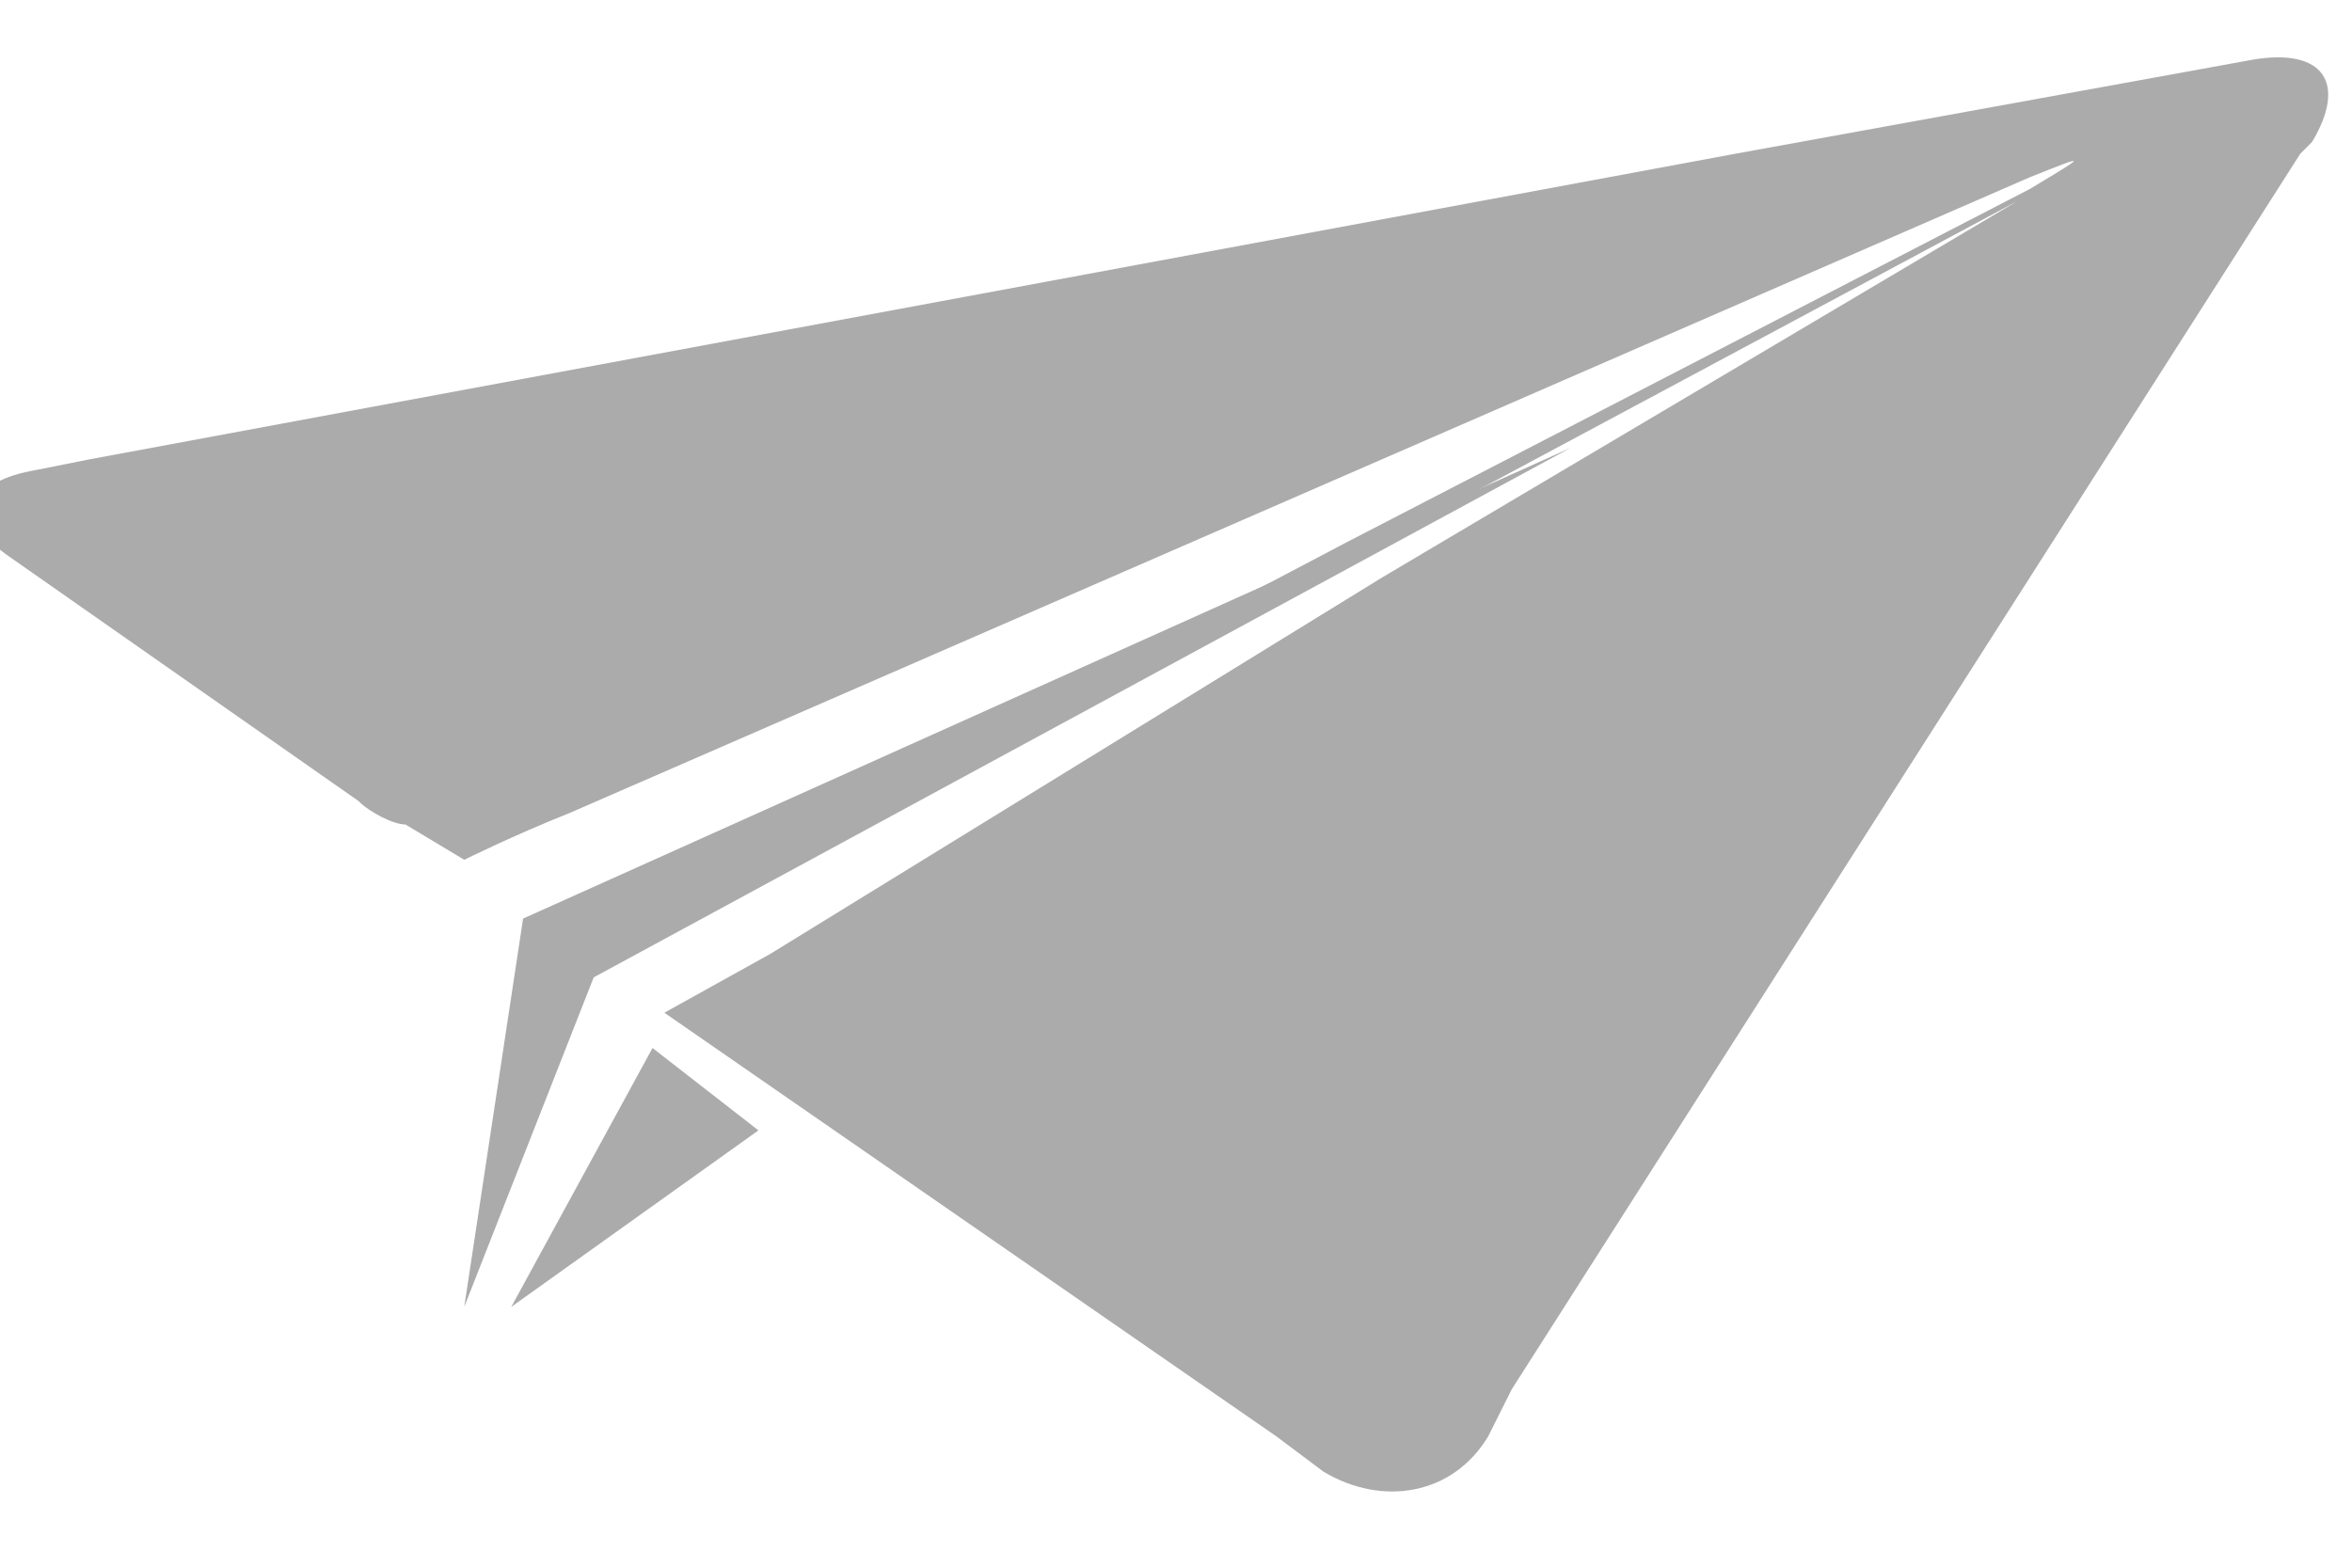
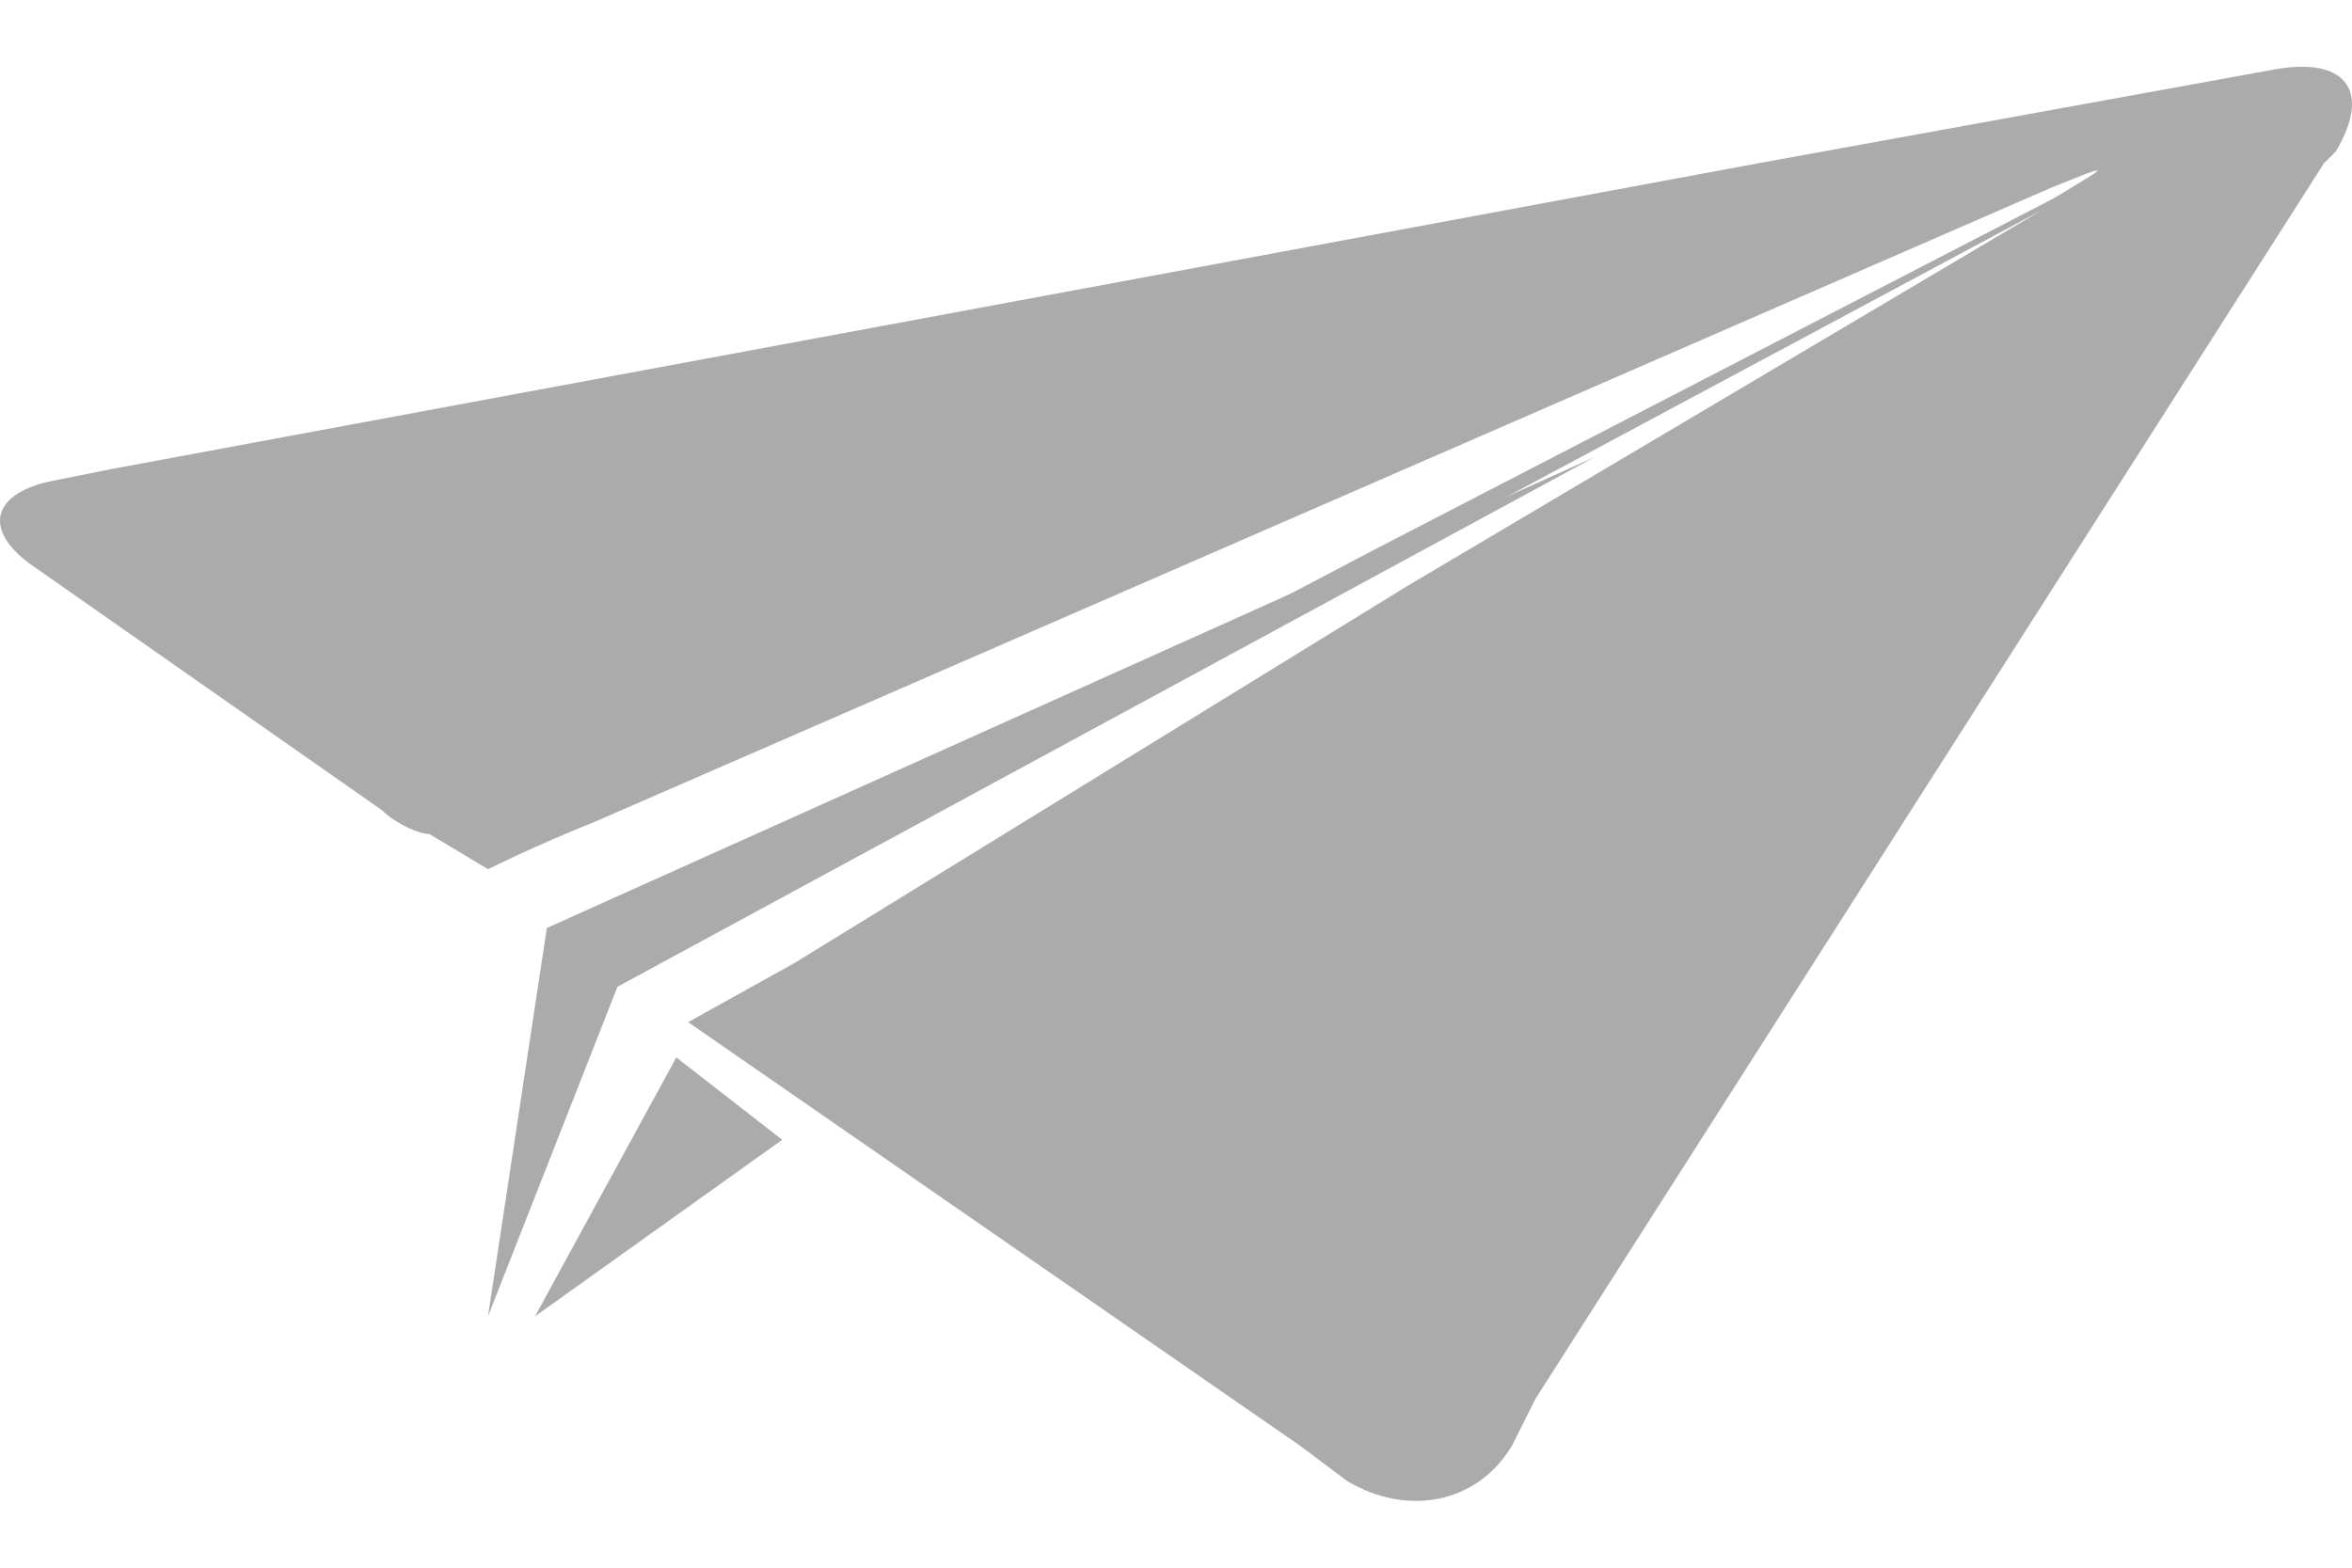
- <svg xmlns="http://www.w3.org/2000/svg" version="1.1" id="Layer_1" x="0px" y="0px" width="60px" height="40px" viewBox="276 376 60 40" enable-background="new 276 376 60 40" xml:space="preserve">
+ <svg xmlns="http://www.w3.org/2000/svg" version="1.1" id="Layer_1" x="0px" y="0px" width="60px" height="40px" viewBox="0 0 60 40" enable-background="new 0 0 60 40" xml:space="preserve">
  <g>
-     <polygon fill="#ABABAB" points="287.843,409.345 289.344,399.438 316.064,387.428 291.145,400.938  " />
-     <polygon fill="#ABABAB" points="292.646,402.74 295.348,404.842 289.043,409.345  " />
-     <path fill="#ABABAB" d="M333.478,377.521l-13.21,2.402l-42.032,7.806l0,0l-1.501,0.3c-1.501,0.3-1.801,1.201-0.6,2.102l9.007,6.305   c0.3,0.301,0.9,0.601,1.201,0.601l1.501,0.901l0,0c0,0,1.201-0.601,2.702-1.201l18.615-8.106l18.614-8.106   c1.501-0.6,1.501-0.6,0,0.3l-17.414,9.007l-17.113,9.007l0,0l-2.702,1.201l0.601,0.601l2.702-1.502l0,0l16.813-9.007l16.812-9.007   c1.502-0.601,1.502-0.601,0,0l-16.212,9.607l-15.612,9.607l0,0l-2.702,1.501l15.612,10.809l0,0l1.201,0.9   c1.501,0.901,3.302,0.601,4.203-0.9l0.601-1.201l0,0l20.115-31.524l0,0l0.3-0.3C335.88,378.121,335.279,377.22,333.478,377.521z" />
+     <polygon fill="#ABABAB" points="12.449,33.586 13.95,23.678 40.671,11.667 15.751,25.178  " />
+     <polygon fill="#ABABAB" points="17.253,26.98 19.954,29.082 13.649,33.586  " />
+     <path fill="#ABABAB" d="M58.084,1.761l-13.21,2.401L2.843,11.968l0,0l-1.502,0.301c-1.5,0.3-1.801,1.201-0.6,2.102l9.008,6.305   c0.299,0.301,0.899,0.602,1.2,0.602l1.501,0.9l0,0c0,0,1.201-0.602,2.702-1.201l18.615-8.106l18.614-8.105   c1.501-0.601,1.501-0.601,0,0.3l-17.414,9.007l-17.113,9.006l0,0l-2.702,1.201l0.601,0.602l2.703-1.502l0,0l16.812-9.007   L52.08,5.365c1.502-0.602,1.502-0.602,0,0l-16.212,9.607l-15.611,9.606l0,0l-2.703,1.502l15.612,10.809l0,0l1.201,0.9   c1.501,0.9,3.302,0.602,4.203-0.9l0.602-1.201l0,0L59.286,4.164l0,0l0.3-0.3C60.486,2.361,59.886,1.46,58.084,1.761z" />
  </g>
</svg>
